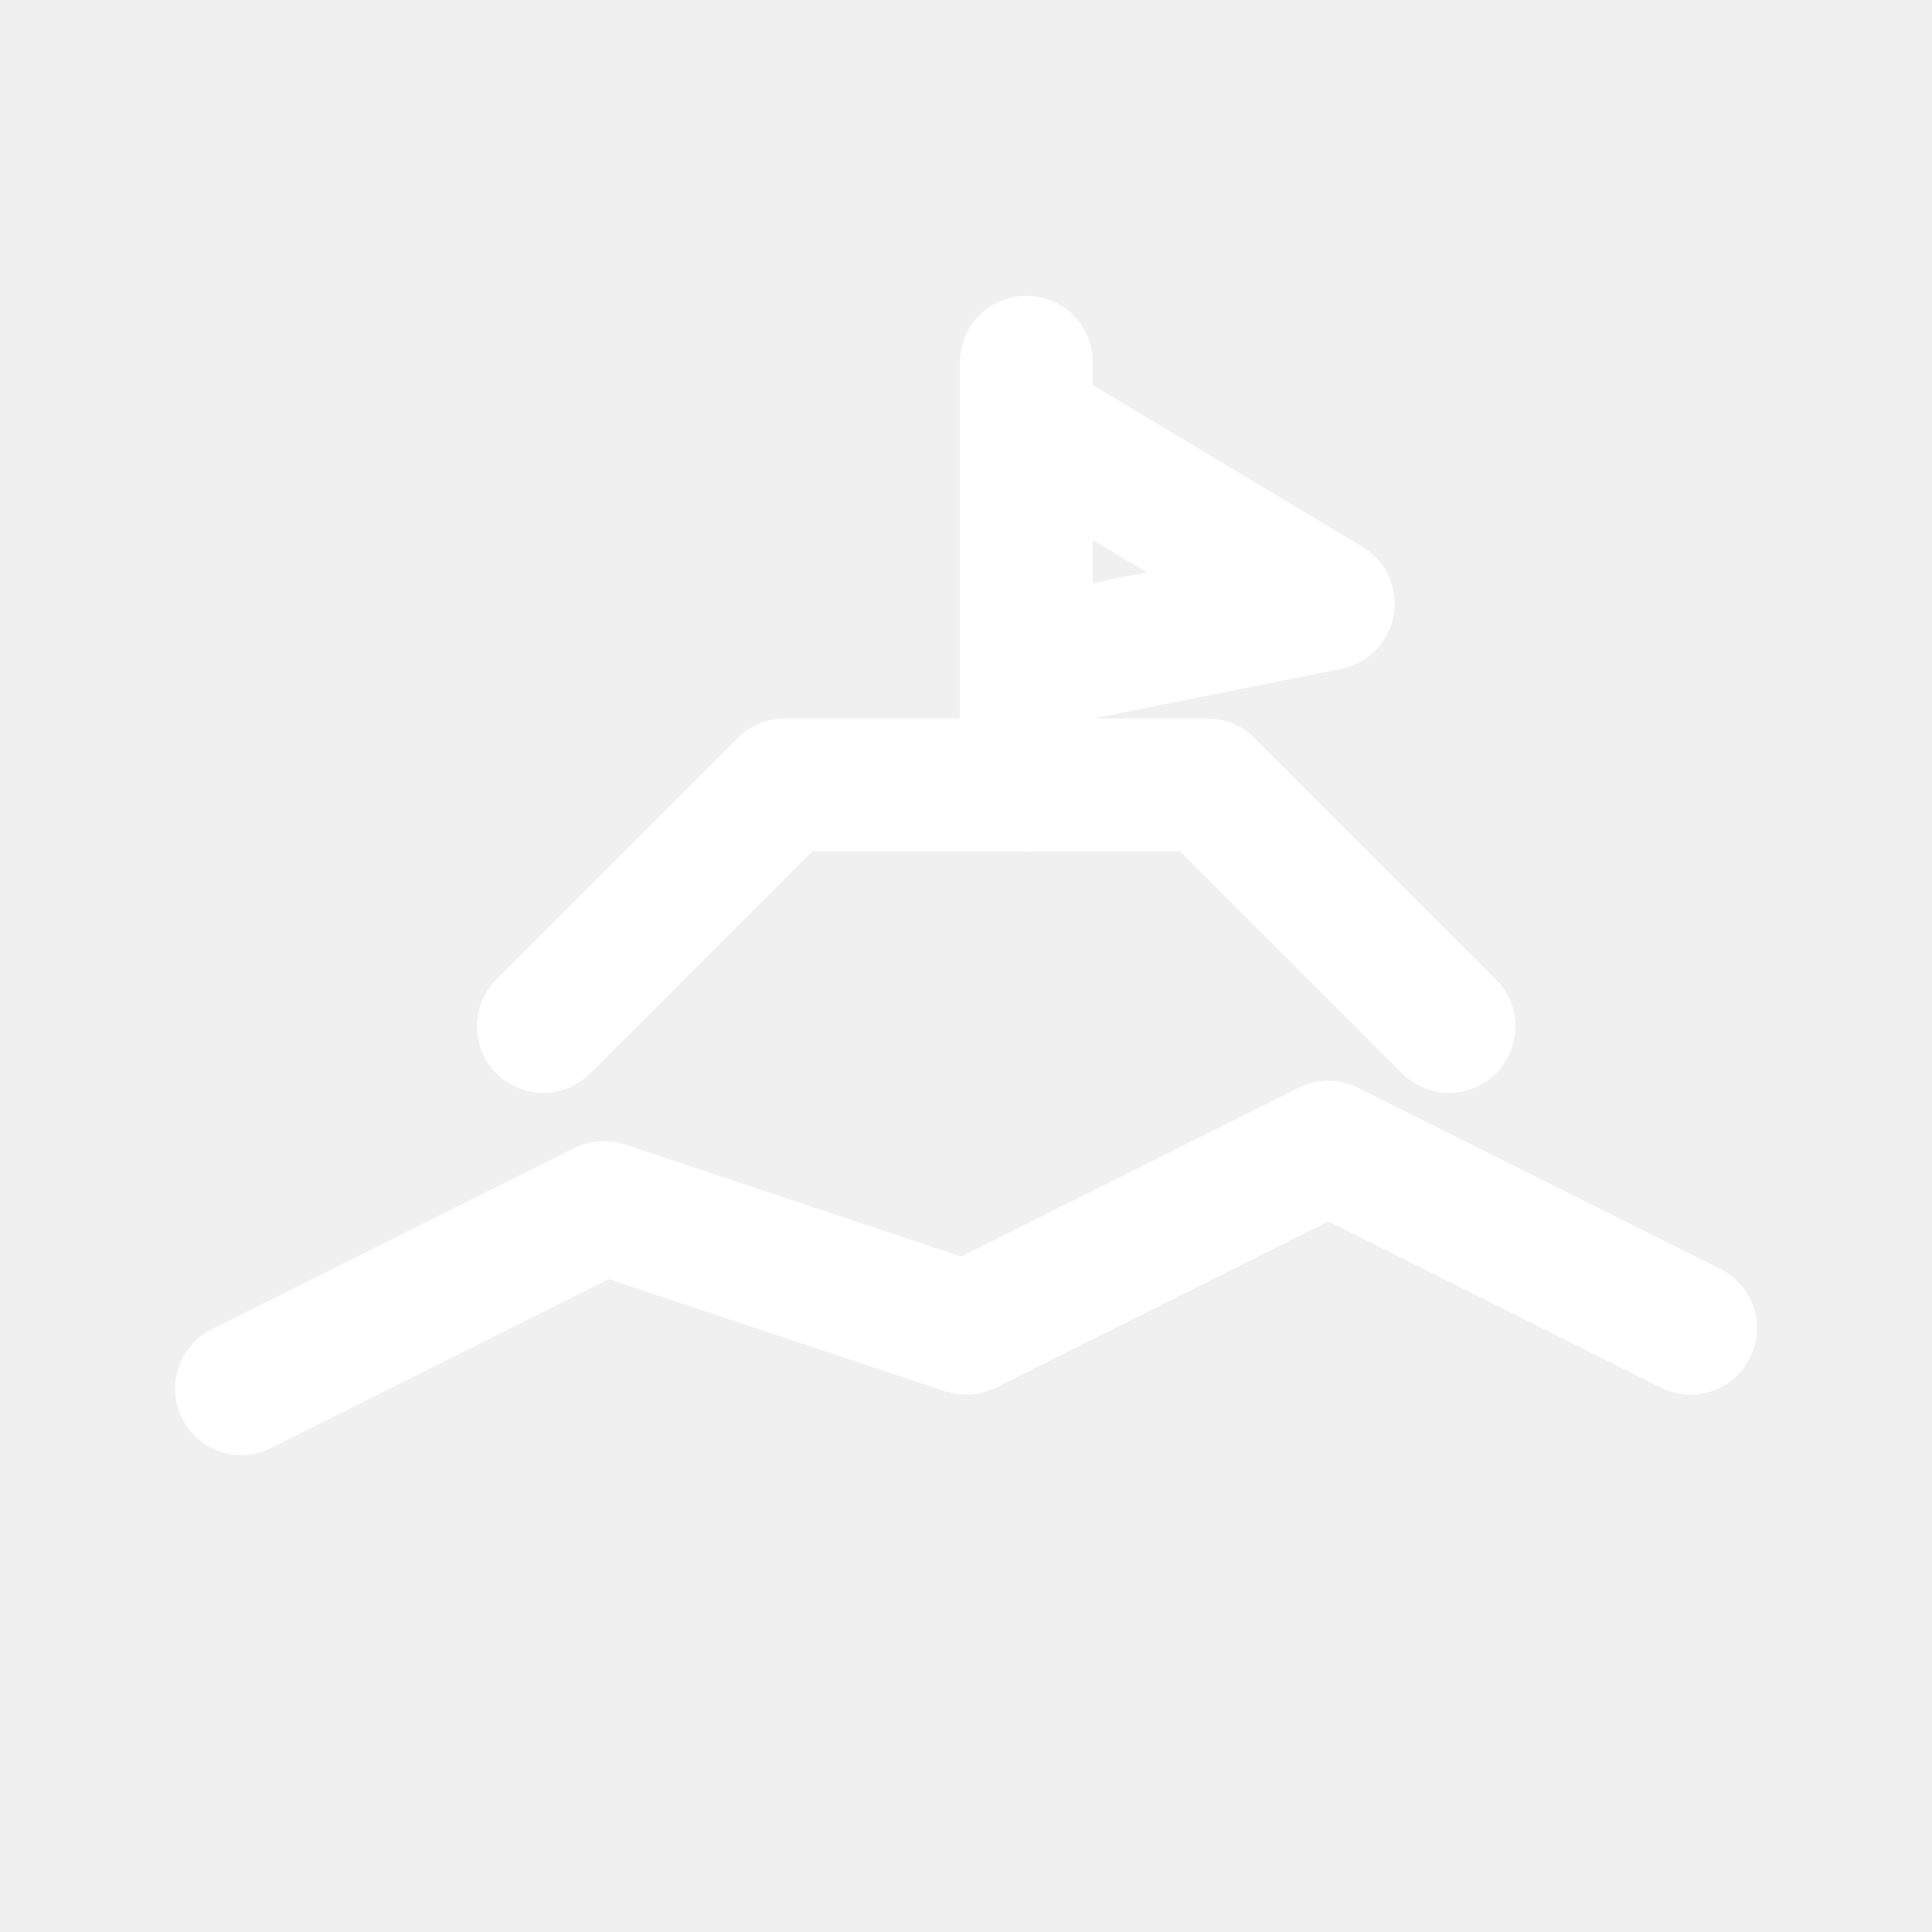
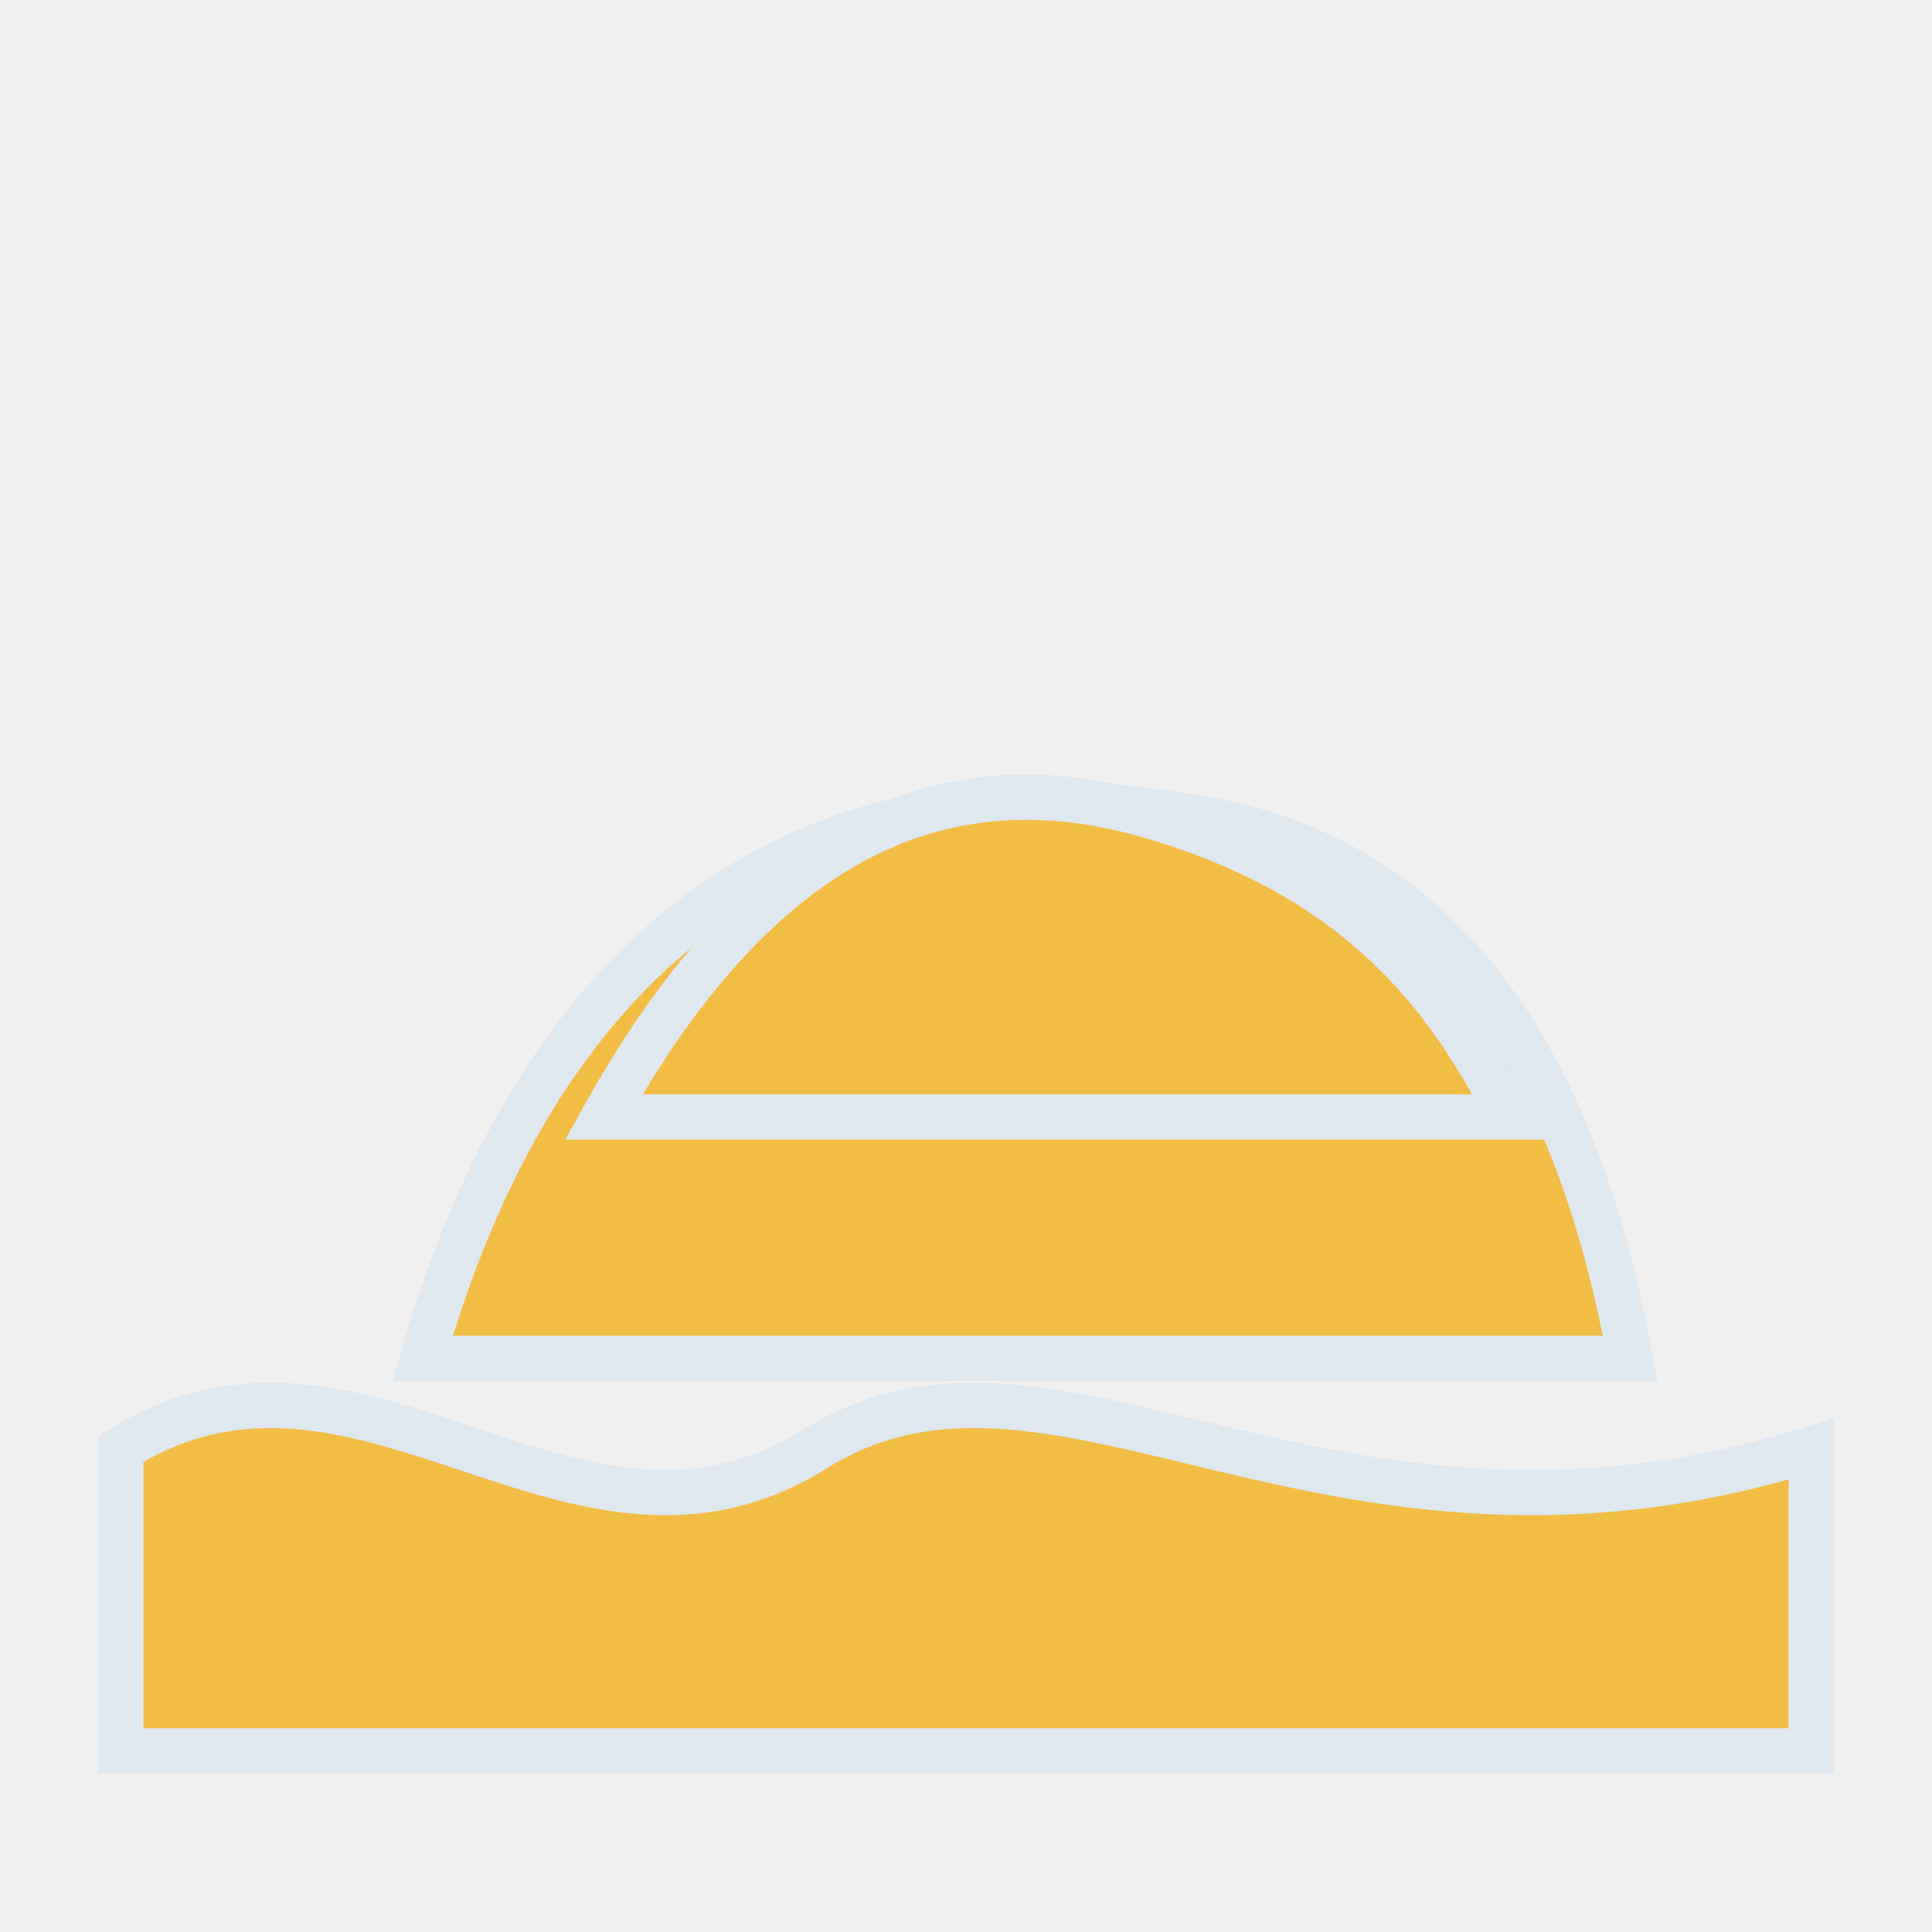
- <svg xmlns="http://www.w3.org/2000/svg" viewBox="0 0 32 32" fill="none" stroke="white" stroke-width="2.2" stroke-linecap="round" stroke-linejoin="round">
-   <polyline points="4,23 10,20 16,22 22,19 28,22" />
-   <polyline points="9,17 13,13 20,13 24,17" />
-   <line x1="17" y1="13" x2="17" y2="6" />
-   <polyline points="17,7 22,10 17,11" />
+ <svg xmlns="http://www.w3.org/2000/svg" viewBox="0 0 64 64" width="256" height="256">
+   <style>
+ svg {
+   display:block;
+   width:256px;
+   height:256px;
+   color:#e8eef5;
+   overflow:visible;
+ }
+ .stroke {
+   fill:none;
+   stroke:#dfe7ef !important;
+   stroke-width:3.2;
+   stroke-linecap:round;
+   stroke-linejoin:round;
+ }
+ .thin {
+   fill:none;
+   stroke:#dfe7ef !important;
+   stroke-width:2.2;
+   stroke-linecap:round;
+   stroke-linejoin:round;
+ }
+ .fill {
+   fill:#e8eef5 !important;
+   stroke:none;
+ }
+ .soft {
+   fill:rgba(232,238,245,.13) !important;
+   stroke:#dfe7ef !important;
+   stroke-width:2.4;
+ }
+ .gold,.blue,.green,.brown,.purple,.water,.sand,.stone {
+   fill:#f2bd45 !important;
+   stroke:#dfe7ef !important;
+   stroke-width:1.5;
+ }
+ </style>
+   <path class="water" d="M4 48c8-5 15 5 23 0s17 5 33 0v10H4Z" />
+   <path class="sand" d="M14 45c4-14 13-20 25-18 8 1 13 7 15 18Z" />
+   <path class="green" d="M20 37c5-9 11-12 18-10 7 2 10 6 12 10Z" />
</svg>
